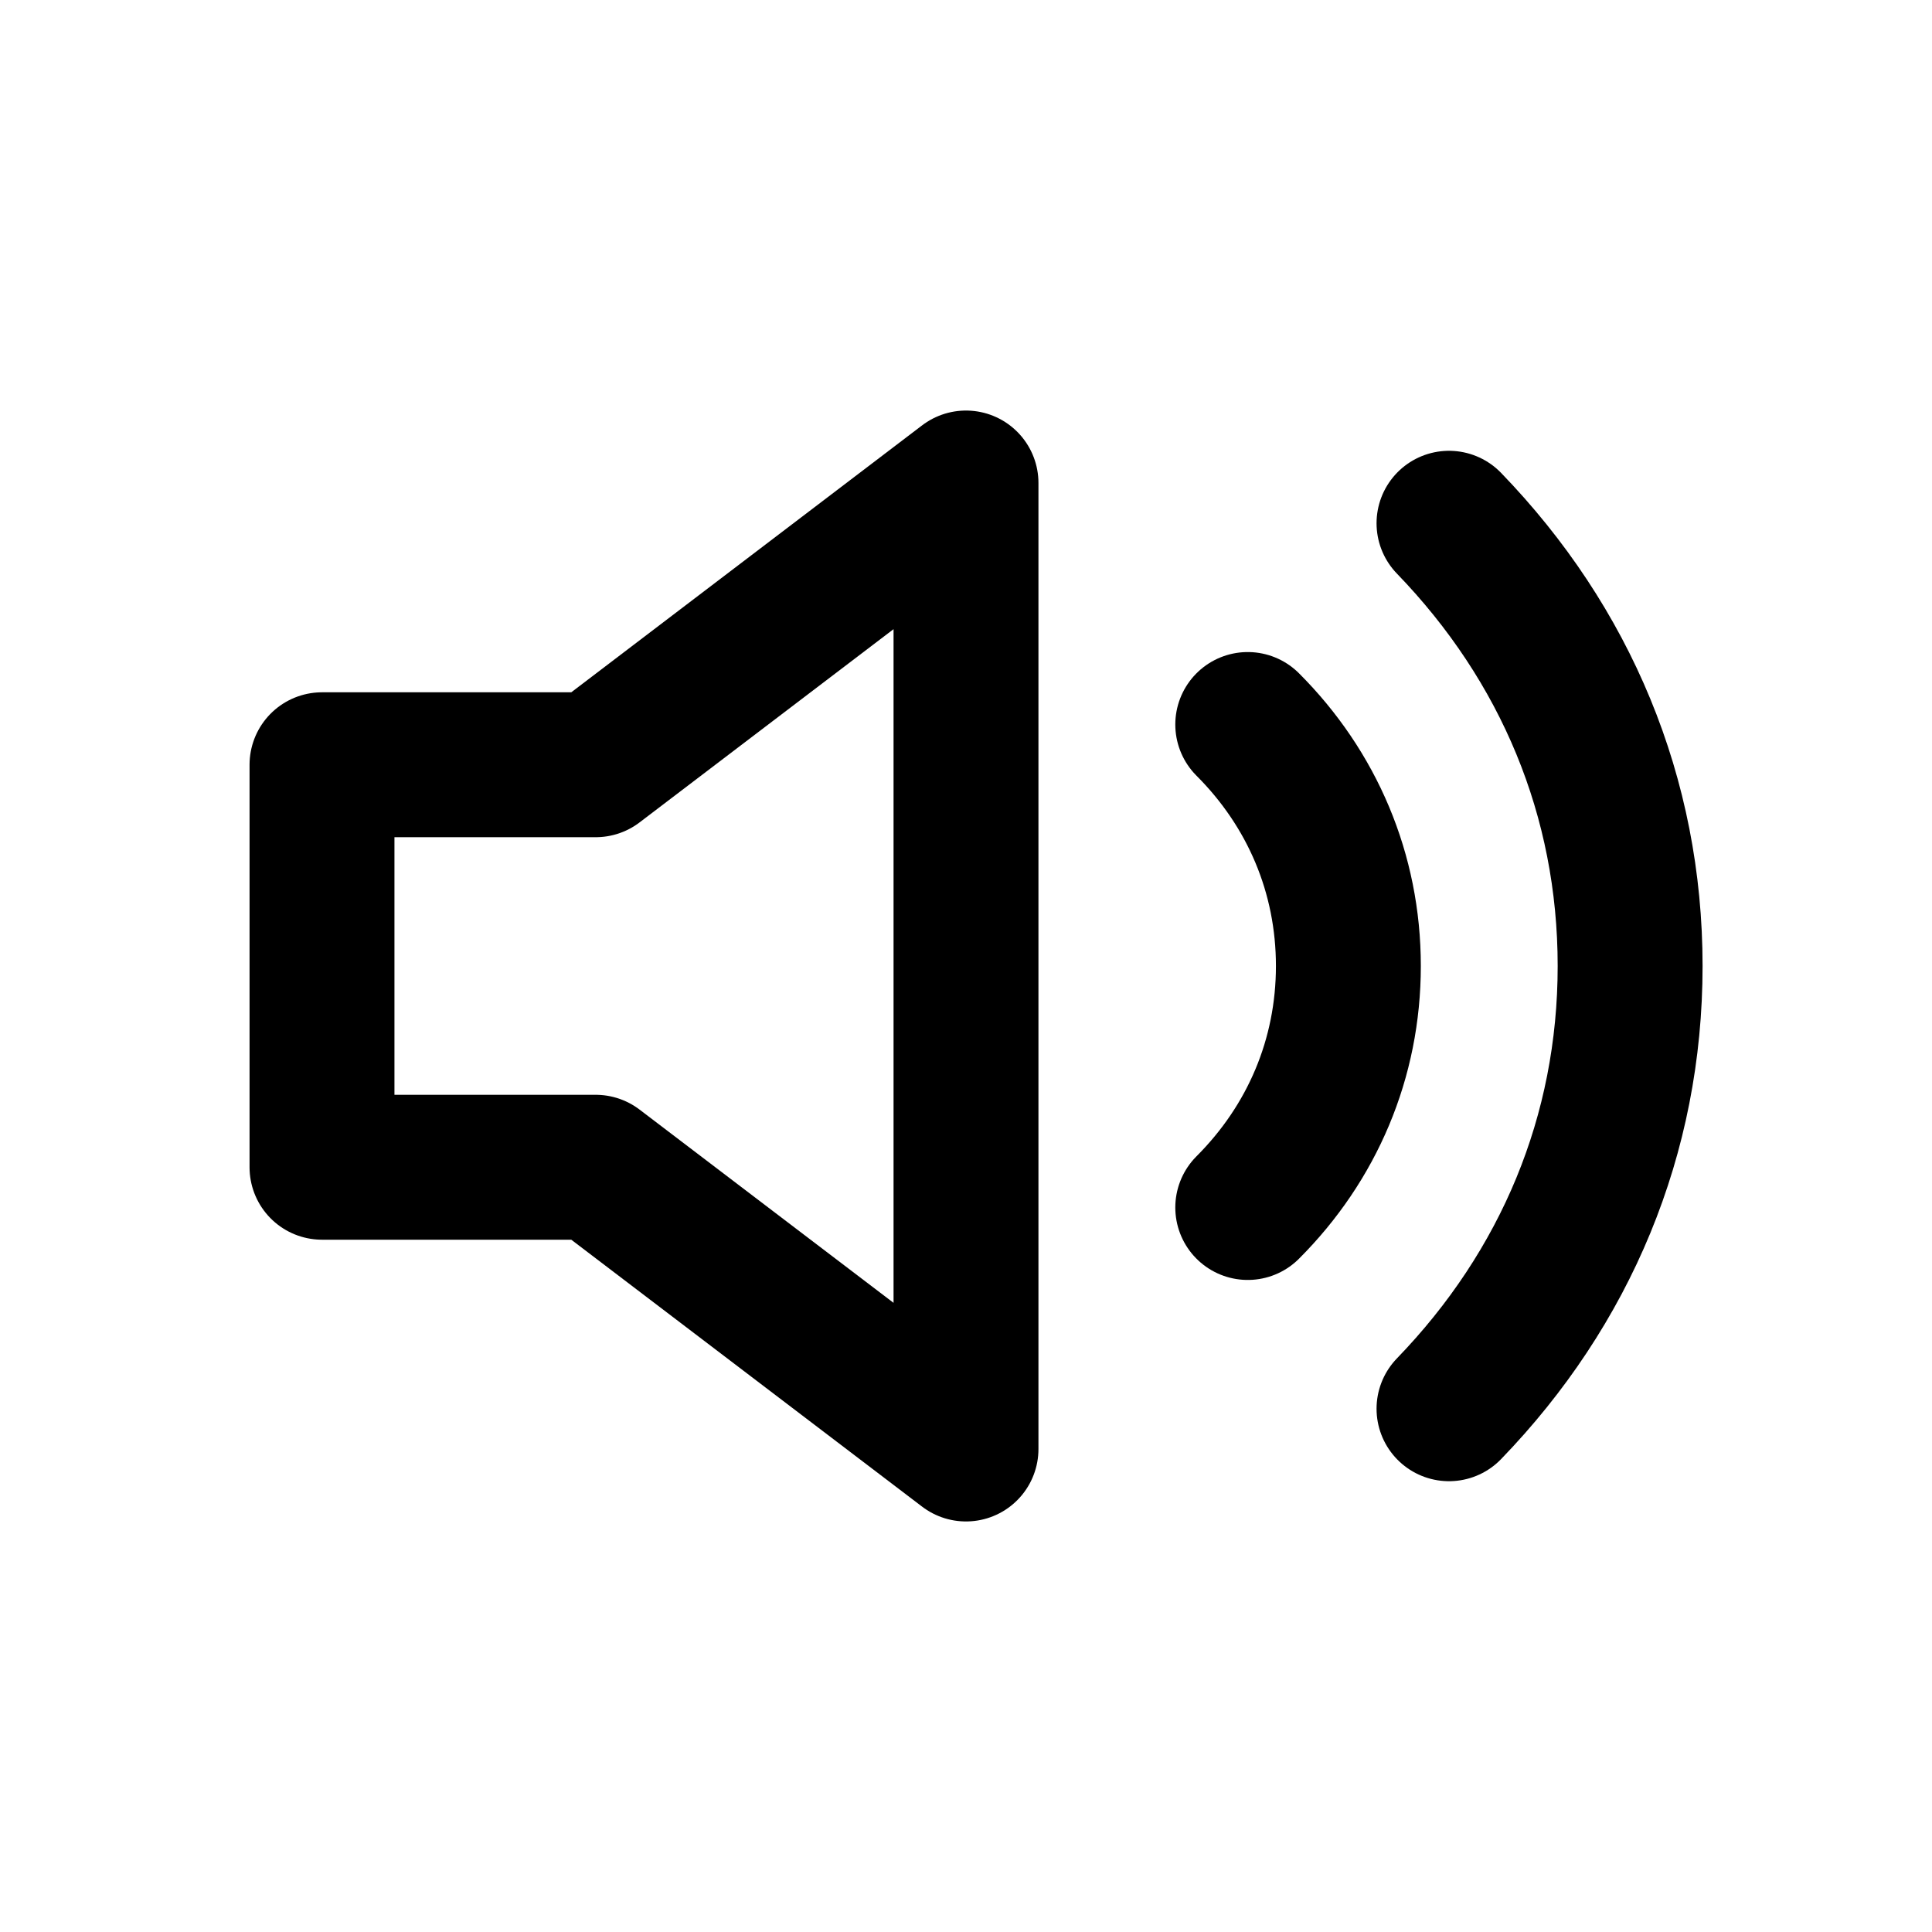
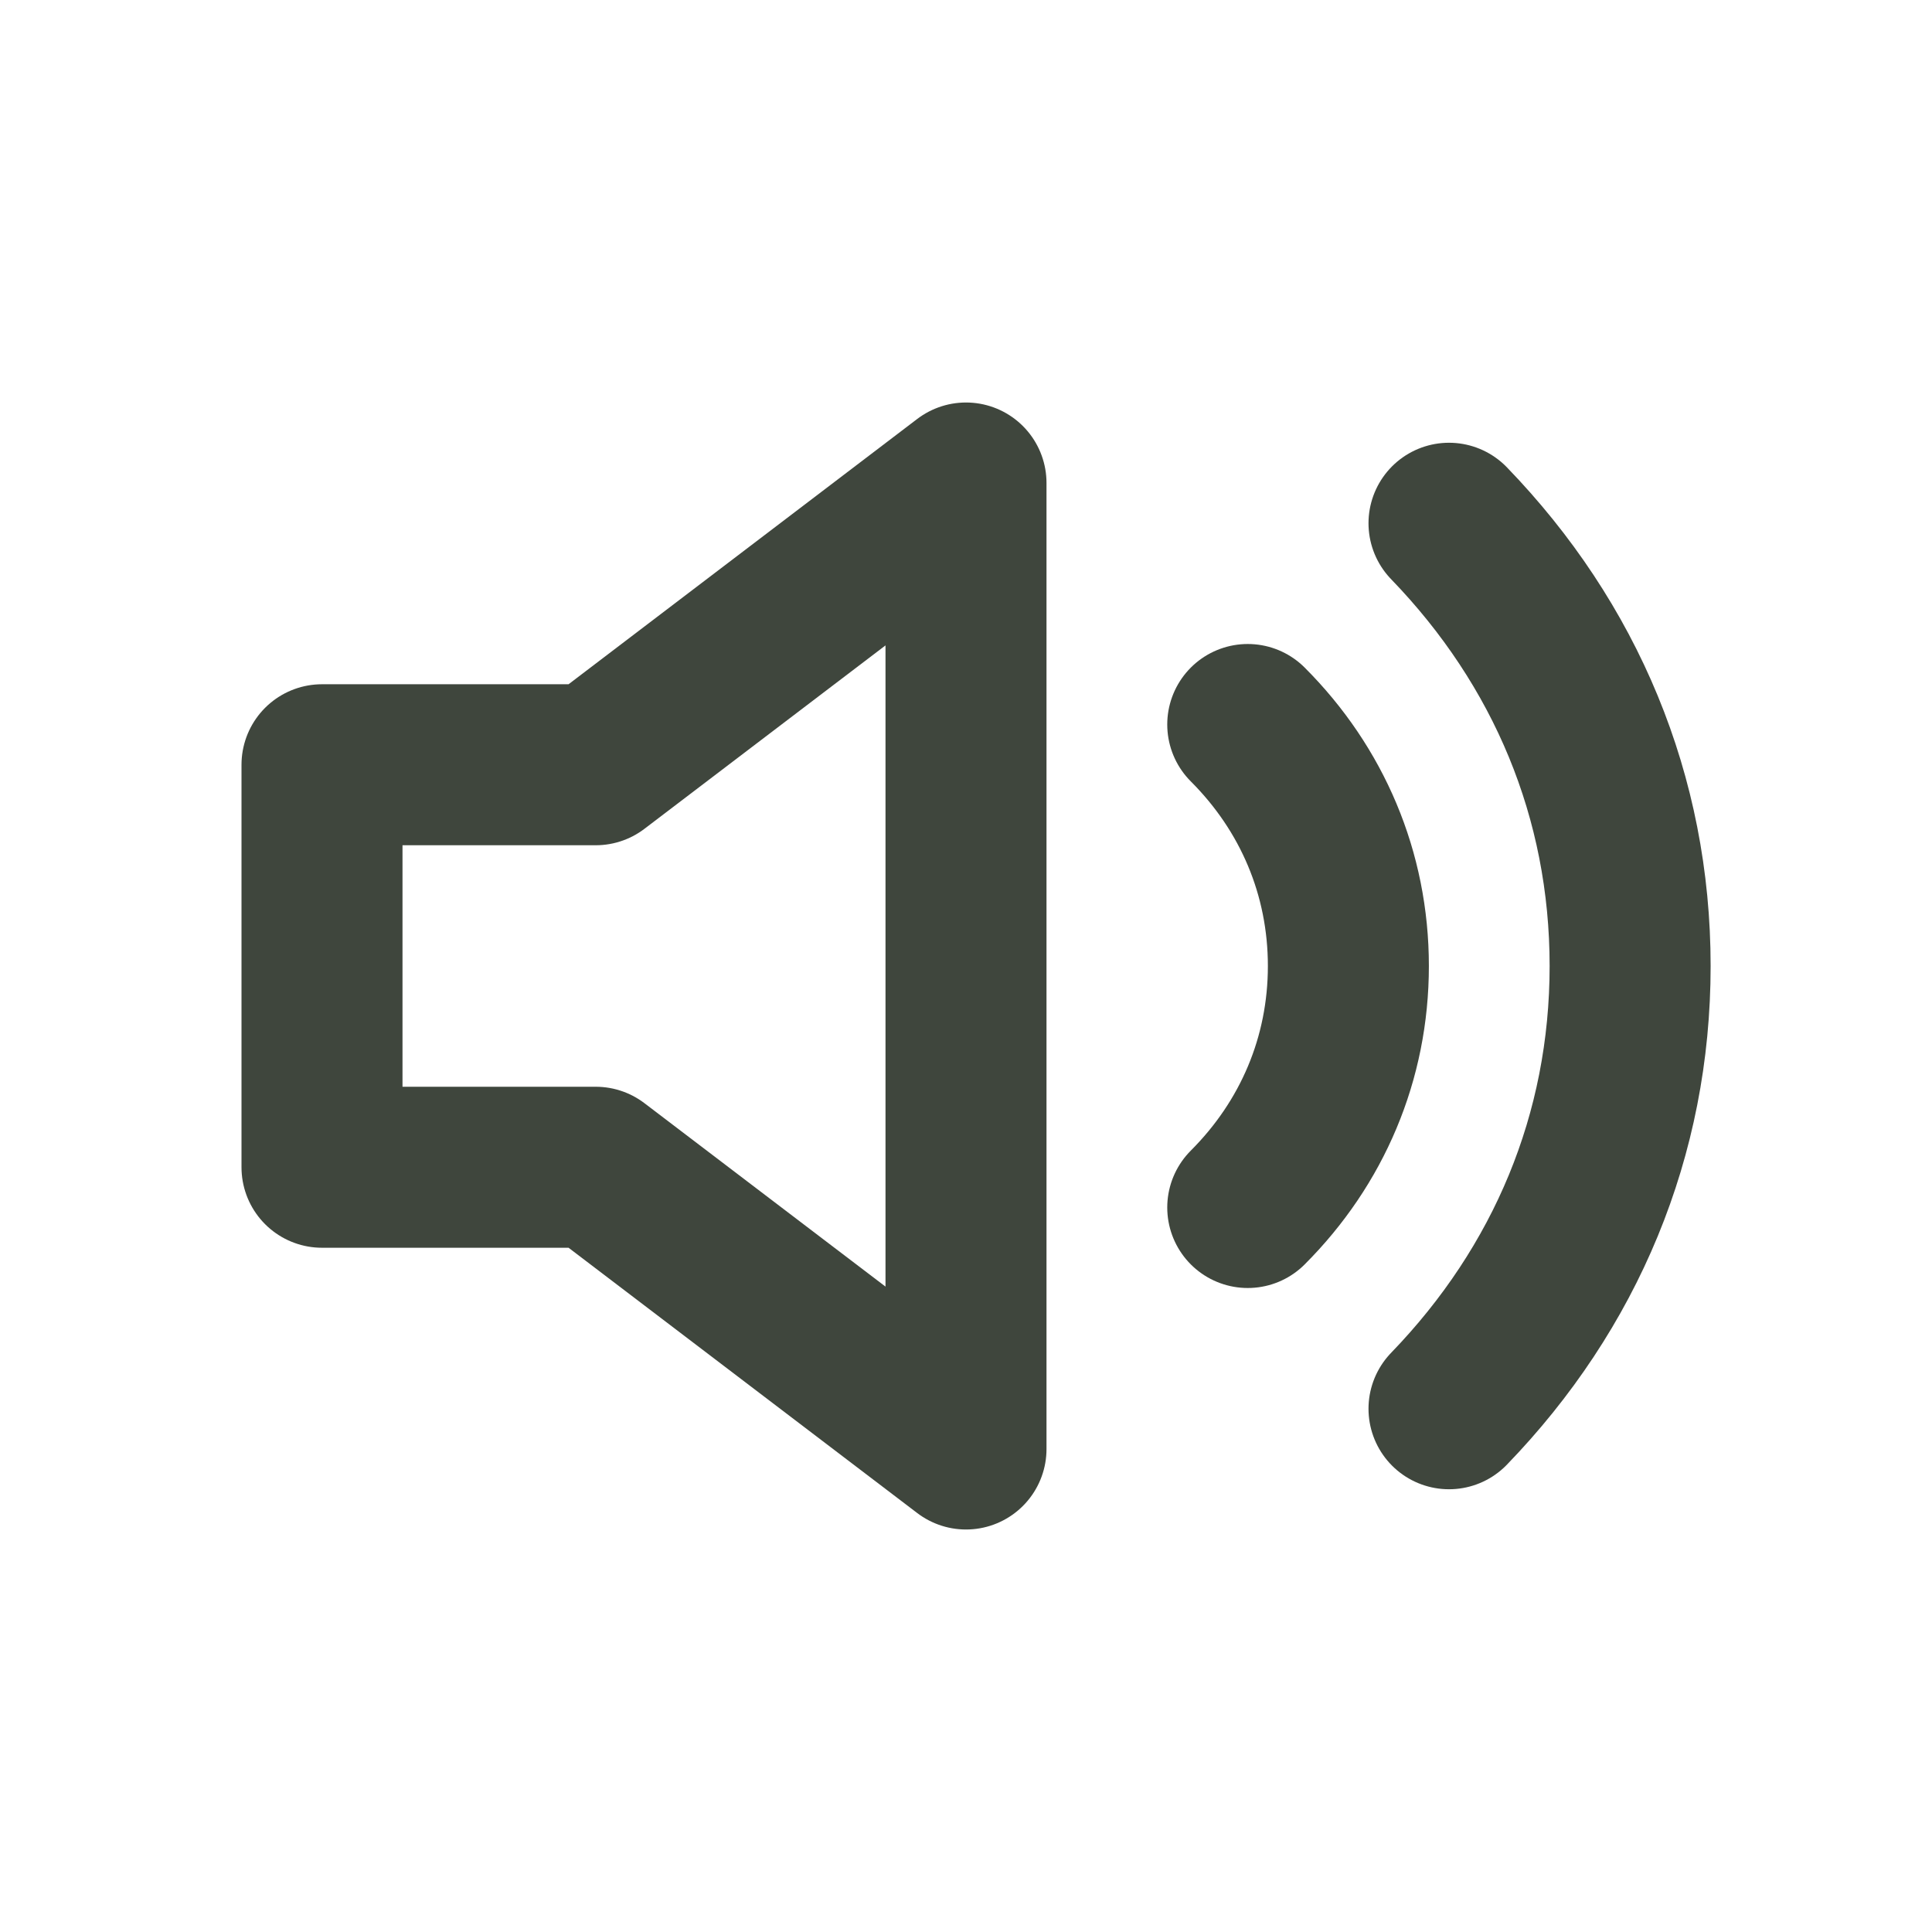
<svg xmlns="http://www.w3.org/2000/svg" viewBox="0 0 24 24" fill="none">
-   <path d="M4 9.5V14.5H7.4L12 18V6L7.4 9.5H4Z" stroke="#000" stroke-width="1.8" stroke-linejoin="round" />
-   <path d="M15.5 9C16.3 9.8 16.75 10.85 16.75 12C16.75 13.15 16.3 14.2 15.5 15" stroke="#000" stroke-width="1.8" stroke-linecap="round" />
-   <path d="M18 6.5C19.45 8 20.25 9.9 20.25 12C20.25 14.1 19.45 16 18 17.5" stroke="#000" stroke-width="1.8" stroke-linecap="round" />
+   <path d="M4 9.5V14.5H7.4L12 18V6L7.4 9.5H4Z" stroke="#3f463d" stroke-width="2" stroke-linejoin="round" />
+   <path d="M15.5 9C16.3 9.8 16.75 10.85 16.75 12C16.75 13.15 16.3 14.2 15.5 15" stroke="#3f463d" stroke-width="2" stroke-linecap="round" />
+   <path d="M18 6.5C19.45 8 20.25 9.9 20.25 12C20.25 14.1 19.45 16 18 17.5" stroke="#3f463d" stroke-width="2" stroke-linecap="round" />
</svg>
